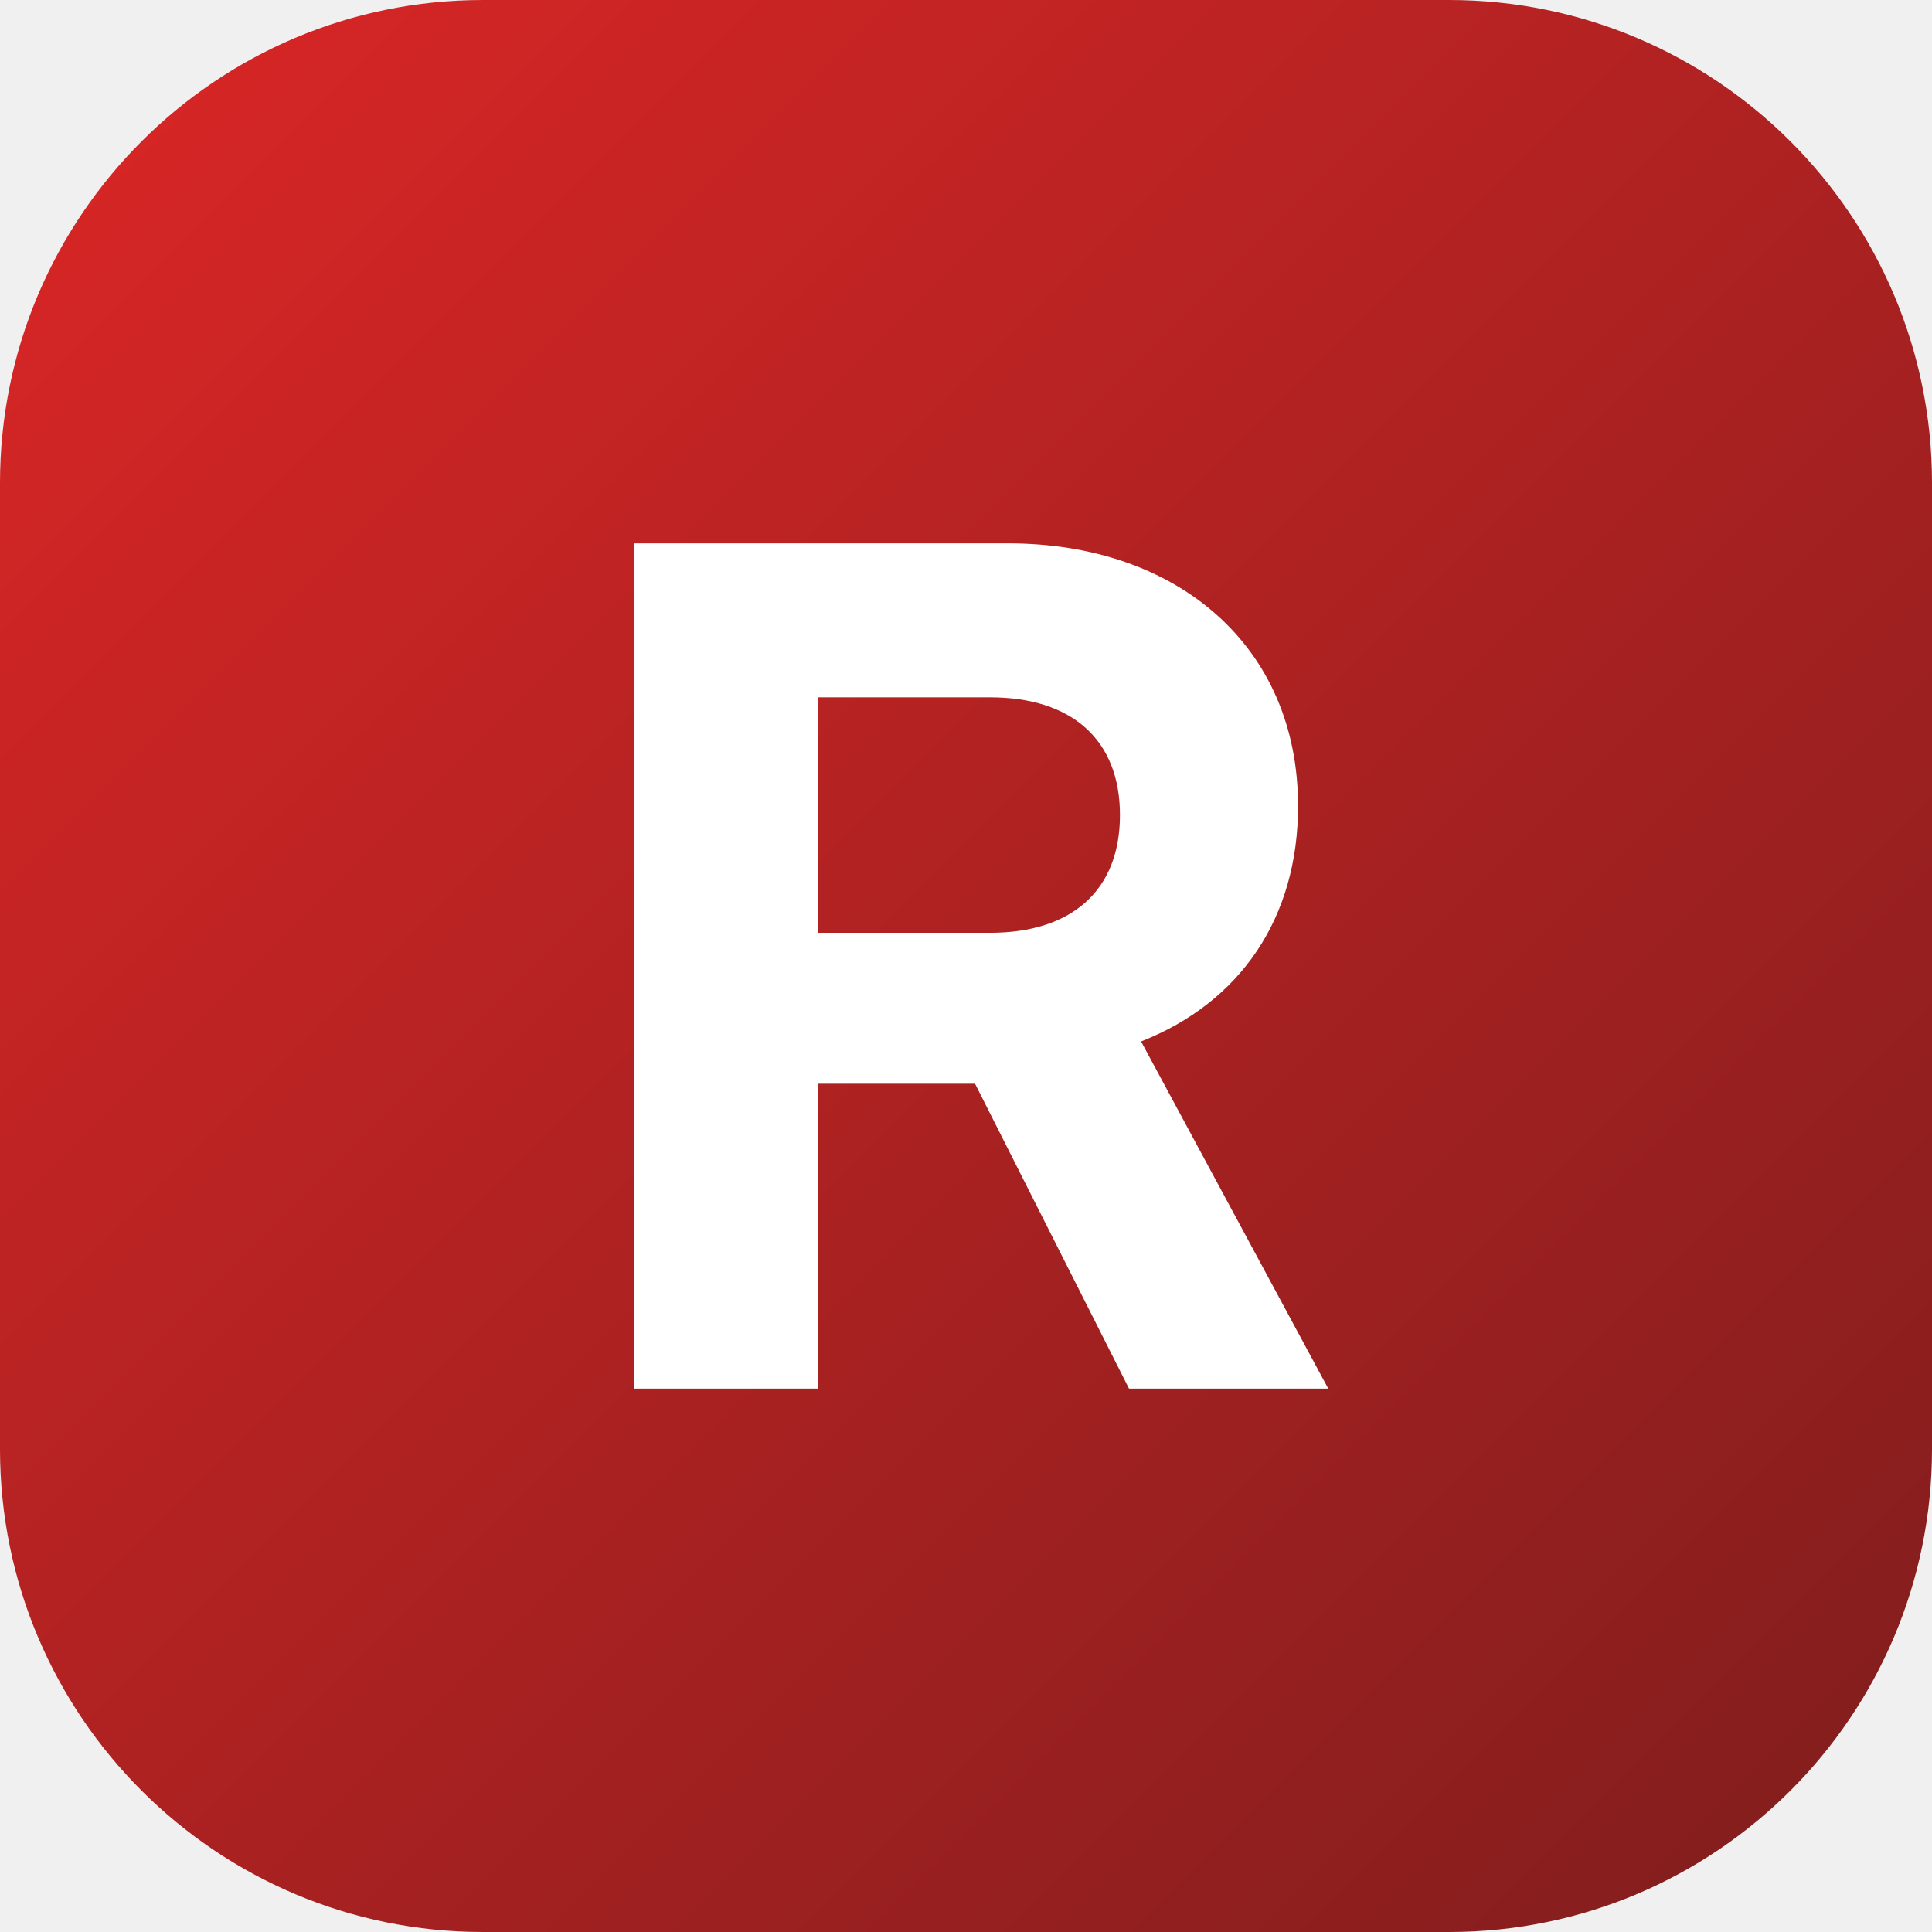
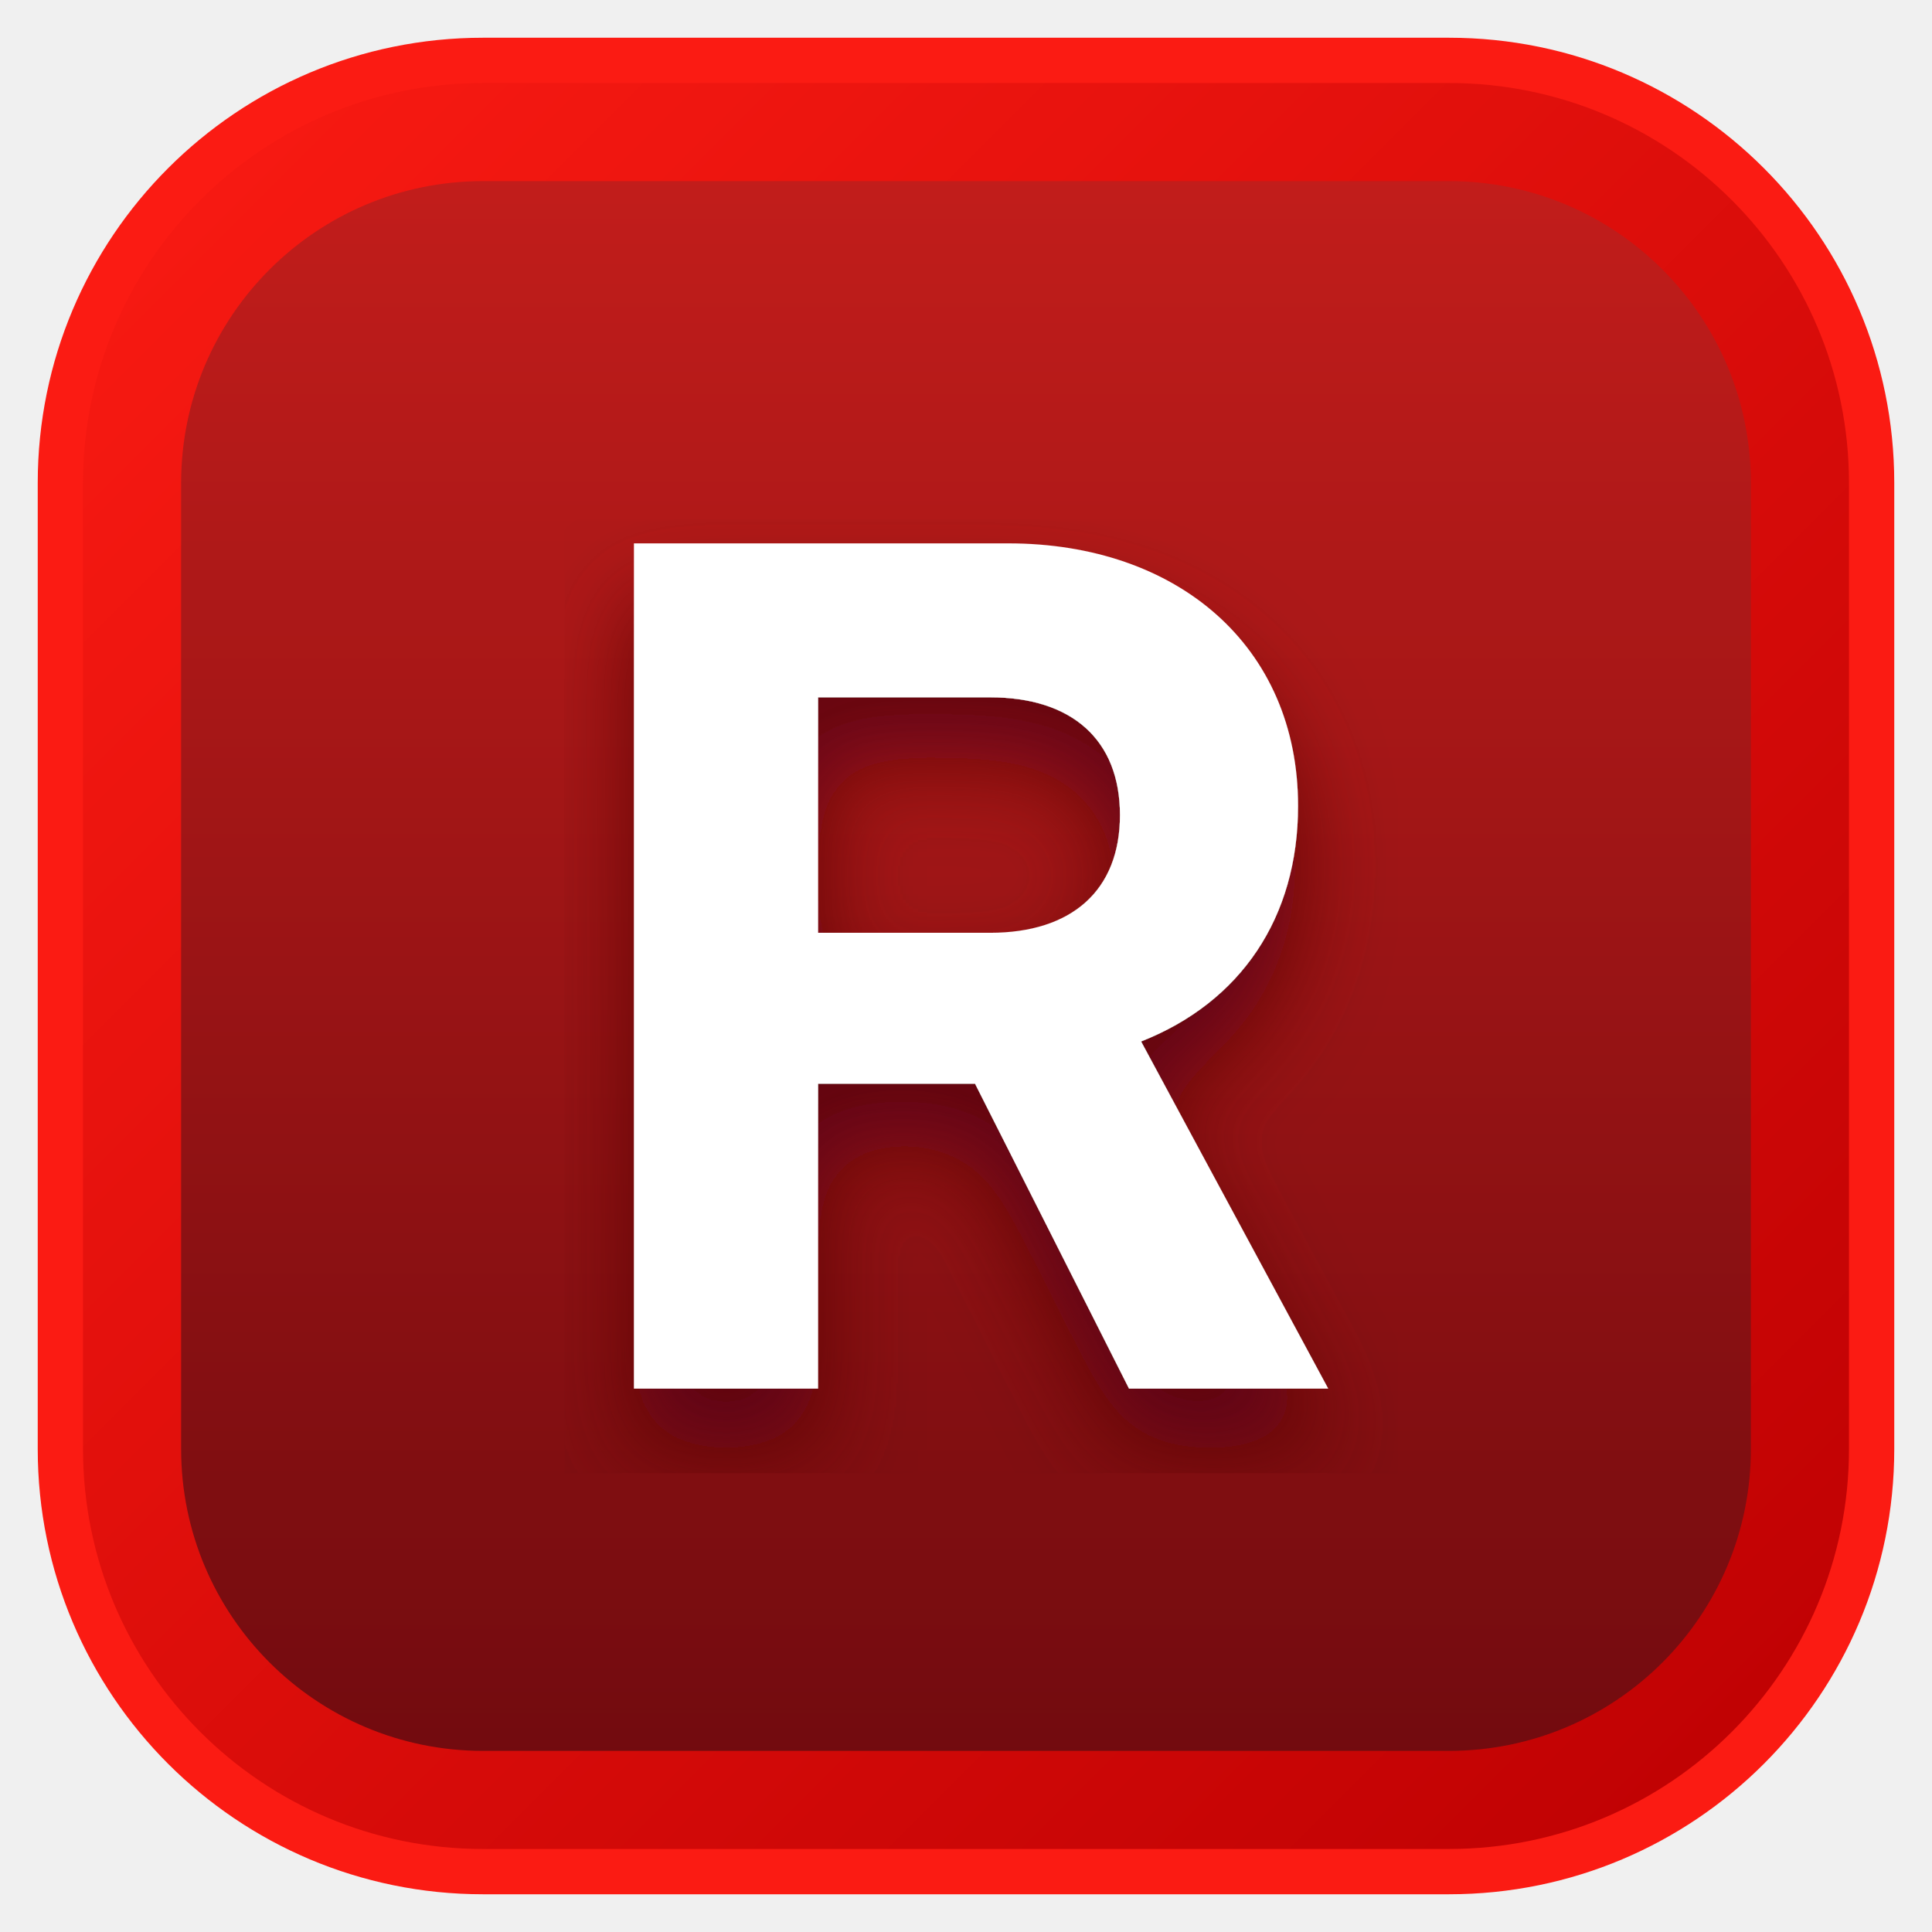
<svg xmlns="http://www.w3.org/2000/svg" viewBox="0 0 64 64" role="img" aria-label="Ruby's.pk">
  <defs>
-     <linearGradient id="ruby" x1="0" y1="0" x2="1" y2="1">
-       <stop offset="0" stop-color="#dc2626" />
-       <stop offset="1" stop-color="#7f1d1d" />
+     <linearGradient id="rubyBorder" x1="0" y1="0" x2="1" y2="1">
+       <stop offset="0%" stop-color="#FB1B13" />
+       <stop offset="100%" stop-color="#BC0002" />
    </linearGradient>
+     <linearGradient id="rubyFace" x1="0" y1="0" x2="0" y2="1">
+       <stop offset="0%" stop-color="#C21D1B" />
+       <stop offset="100%" stop-color="#720B0F" />
+     </linearGradient>
+     <filter id="shadow" x="-10%" y="-10%" width="120%" height="120%">
+       <feDropShadow dx="0" dy="2" stdDeviation="1.5" flood-color="#550508" flood-opacity="0.8" />
+     </filter>
  </defs>
-   <rect width="64" height="64" rx="16" fill="url(#ruby)" />
-   <path d="M21 46V18h12.4c5.6 0 9.6 3.4 9.6 8.7 0 3.7-1.9 6.5-5.2 7.8L44 46h-6.6l-5.1-10.1h-5.2V46H21Zm6.1-15.1h5.7c2.7 0 4.3-1.4 4.3-3.9 0-2.5-1.6-3.9-4.3-3.9h-5.7v7.8Z" fill="#fff" />
+   <rect x="2" y="2" width="60" height="60" rx="14" fill="url(#rubyBorder)" stroke="#FB1B13" stroke-width="1.5" />
+   <rect x="6" y="6" width="52" height="52" rx="10" fill="url(#rubyFace)" />
+   <path d="M21 46V18h12.4c5.6 0 9.6 3.4 9.6 8.7 0 3.7-1.9 6.5-5.2 7.8L44 46h-6.6l-5.1-10.1h-5.2V46H21Zm6.1-15.1h5.7c2.7 0 4.3-1.4 4.3-3.9 0-2.5-1.6-3.9-4.3-3.9h-5.7v7.8Z" fill="#FFFFFF" filter="url(#shadow)" />
</svg>
